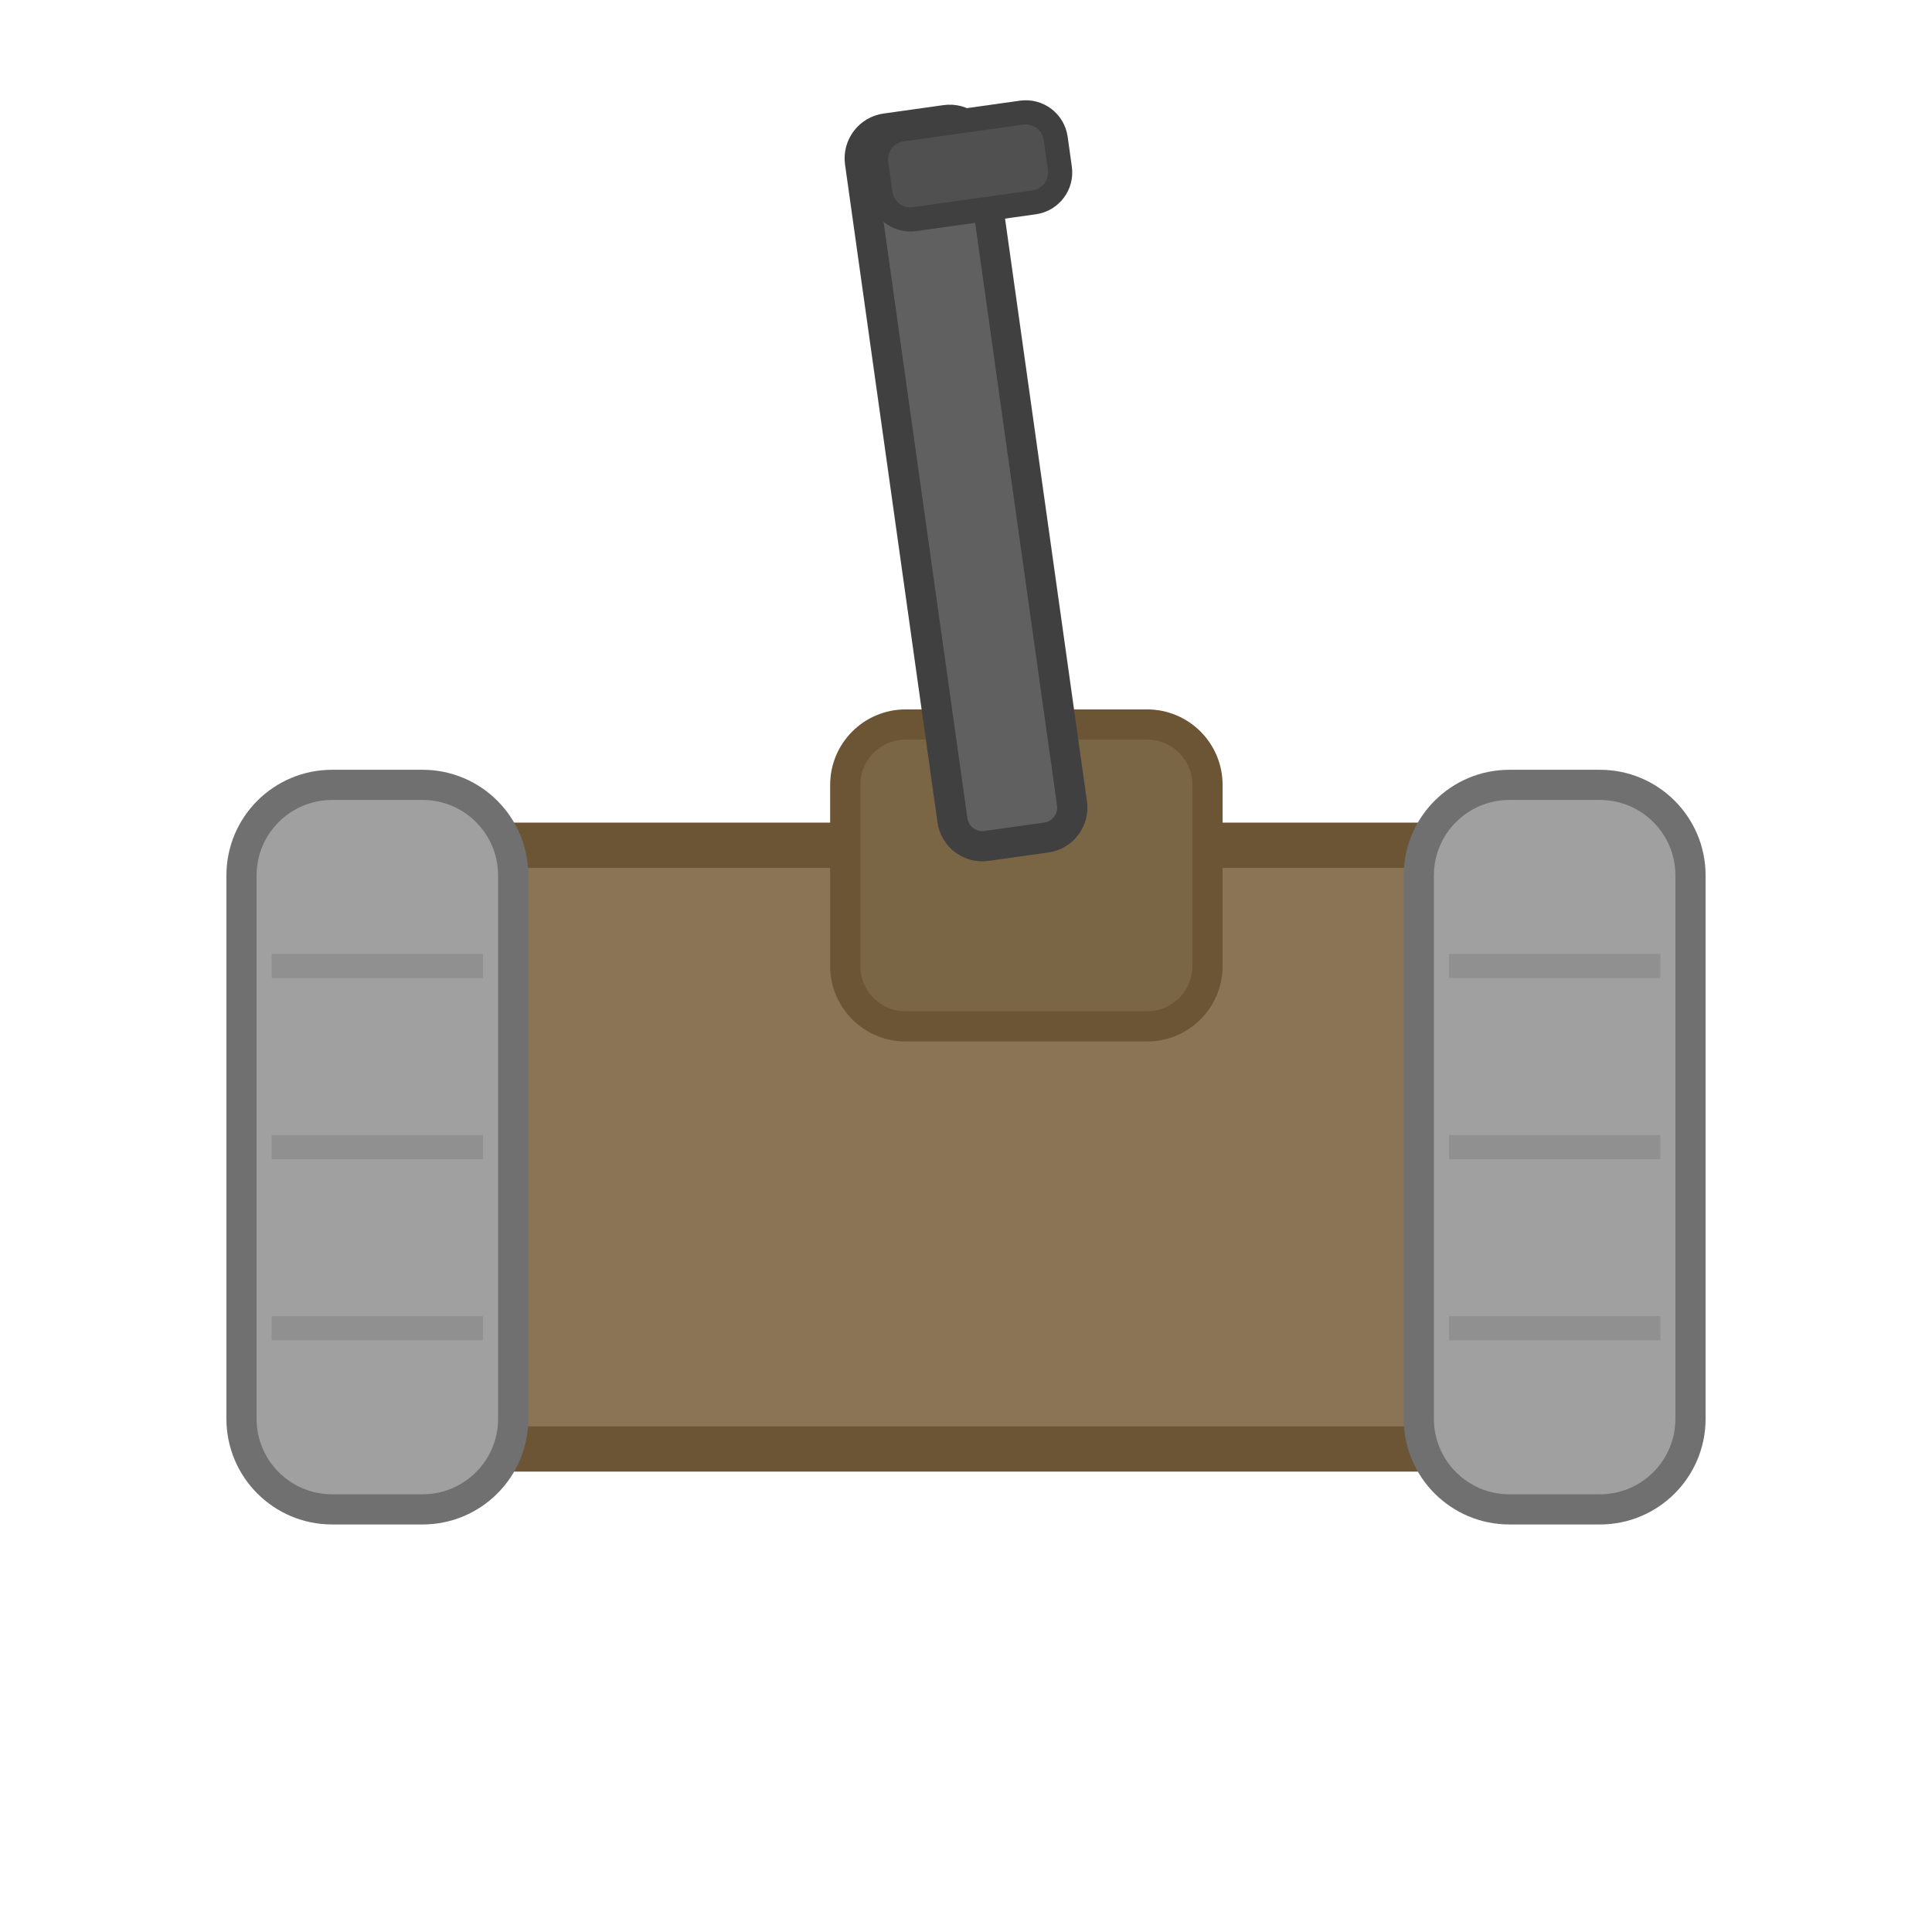
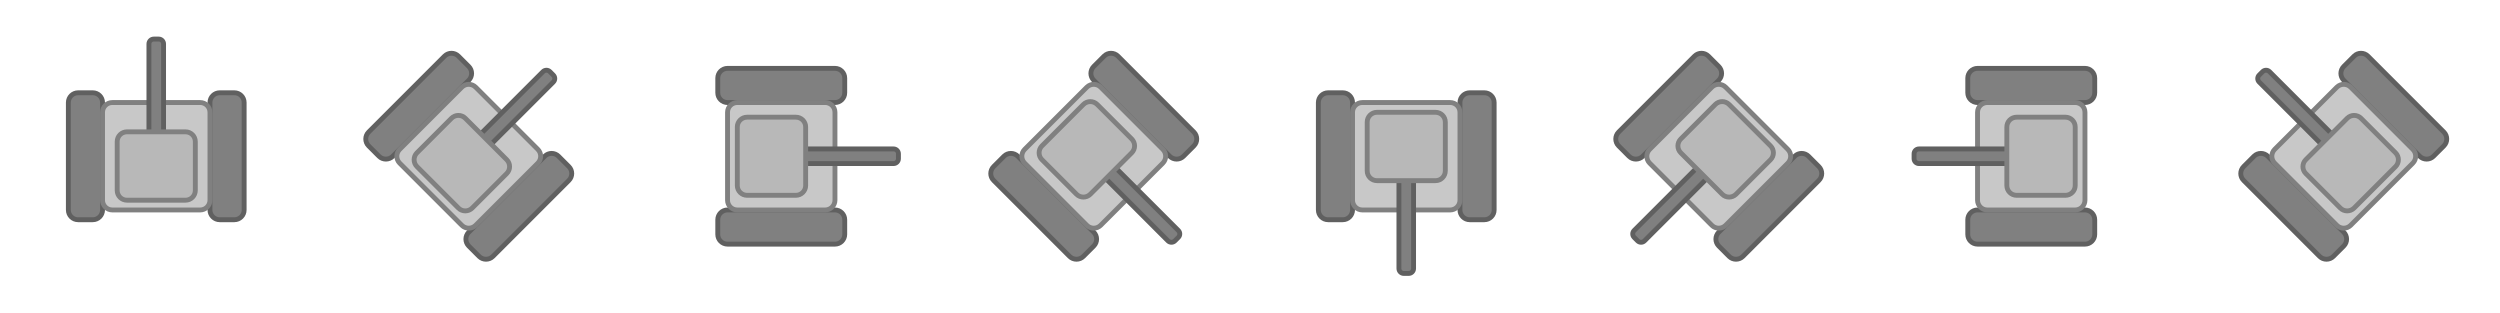
- <svg xmlns="http://www.w3.org/2000/svg" viewBox="0 0 64 64" width="64" height="64">
-   <rect x="12" y="28" width="40" height="20" rx="3" fill="#8b7355" stroke="#6b5535" stroke-width="1.5" />
-   <rect x="8" y="26" width="9" height="24" rx="3" fill="#a0a0a0" stroke="#707070" stroke-width="1" />
-   <rect x="47" y="26" width="9" height="24" rx="3" fill="#a0a0a0" stroke="#707070" stroke-width="1" />
-   <g stroke="#808080" stroke-width="0.8" opacity="0.5">
-     <line x1="9" y1="32" x2="16" y2="32" />
-     <line x1="9" y1="38" x2="16" y2="38" />
-     <line x1="9" y1="44" x2="16" y2="44" />
-     <line x1="48" y1="32" x2="55" y2="32" />
-     <line x1="48" y1="38" x2="55" y2="38" />
-     <line x1="48" y1="44" x2="55" y2="44" />
+ <svg xmlns="http://www.w3.org/2000/svg" viewBox="0 0 512 64" width="512" height="64">
+   <g transform="translate(32,32) rotate(0)">
+     <rect x="-18.0" y="-13.0" width="7" height="26" rx="2" fill="#808080" stroke="#606060" stroke-width="1" />
+     <rect x="11.0" y="-13.0" width="7" height="26" rx="2" fill="#808080" stroke="#606060" stroke-width="1" />
+     <rect x="-11.0" y="-11.0" width="22" height="22" rx="2" fill="#c8c8c8" stroke="#808080" stroke-width="1" />
+     <rect x="-1.5" y="-24.0" width="3" height="20" rx="1" fill="#808080" stroke="#606060" stroke-width="1" />
+     <rect x="-8.0" y="-5.0" width="16" height="14" rx="2" fill="#b8b8b8" stroke="#808080" stroke-width="1" />
  </g>
-   <rect x="28" y="24" width="12" height="10" rx="2" fill="#7a6545" stroke="#6b5535" stroke-width="1" />
-   <rect x="30" y="4" width="4" height="24" rx="1" fill="#606060" stroke="#404040" stroke-width="1" transform="rotate(-8 32 16)" />
-   <rect x="29" y="4" width="6" height="3" rx="1" fill="#505050" stroke="#404040" stroke-width="0.8" transform="rotate(-8 32 5)" />
+   <g transform="translate(96,32) rotate(45)">
+     <rect x="-18.0" y="-13.0" width="7" height="26" rx="2" fill="#808080" stroke="#606060" stroke-width="1" />
+     <rect x="11.0" y="-13.0" width="7" height="26" rx="2" fill="#808080" stroke="#606060" stroke-width="1" />
+     <rect x="-11.0" y="-11.0" width="22" height="22" rx="2" fill="#c8c8c8" stroke="#808080" stroke-width="1" />
+     <rect x="-1.5" y="-24.0" width="3" height="20" rx="1" fill="#808080" stroke="#606060" stroke-width="1" />
+     <rect x="-8.0" y="-5.0" width="16" height="14" rx="2" fill="#b8b8b8" stroke="#808080" stroke-width="1" />
+   </g>
+   <g transform="translate(160,32) rotate(90)">
+     <rect x="-18.0" y="-13.0" width="7" height="26" rx="2" fill="#808080" stroke="#606060" stroke-width="1" />
+     <rect x="11.0" y="-13.0" width="7" height="26" rx="2" fill="#808080" stroke="#606060" stroke-width="1" />
+     <rect x="-11.0" y="-11.0" width="22" height="22" rx="2" fill="#c8c8c8" stroke="#808080" stroke-width="1" />
+     <rect x="-1.5" y="-24.0" width="3" height="20" rx="1" fill="#808080" stroke="#606060" stroke-width="1" />
+     <rect x="-8.0" y="-5.0" width="16" height="14" rx="2" fill="#b8b8b8" stroke="#808080" stroke-width="1" />
+   </g>
+   <g transform="translate(224,32) rotate(135)">
+     <rect x="-18.0" y="-13.0" width="7" height="26" rx="2" fill="#808080" stroke="#606060" stroke-width="1" />
+     <rect x="11.0" y="-13.0" width="7" height="26" rx="2" fill="#808080" stroke="#606060" stroke-width="1" />
+     <rect x="-11.0" y="-11.0" width="22" height="22" rx="2" fill="#c8c8c8" stroke="#808080" stroke-width="1" />
+     <rect x="-1.5" y="-24.0" width="3" height="20" rx="1" fill="#808080" stroke="#606060" stroke-width="1" />
+     <rect x="-8.0" y="-5.0" width="16" height="14" rx="2" fill="#b8b8b8" stroke="#808080" stroke-width="1" />
+   </g>
+   <g transform="translate(288,32) rotate(180)">
+     <rect x="-18.0" y="-13.0" width="7" height="26" rx="2" fill="#808080" stroke="#606060" stroke-width="1" />
+     <rect x="11.0" y="-13.0" width="7" height="26" rx="2" fill="#808080" stroke="#606060" stroke-width="1" />
+     <rect x="-11.0" y="-11.0" width="22" height="22" rx="2" fill="#c8c8c8" stroke="#808080" stroke-width="1" />
+     <rect x="-1.5" y="-24.0" width="3" height="20" rx="1" fill="#808080" stroke="#606060" stroke-width="1" />
+     <rect x="-8.0" y="-5.0" width="16" height="14" rx="2" fill="#b8b8b8" stroke="#808080" stroke-width="1" />
+   </g>
+   <g transform="translate(352,32) rotate(225)">
+     <rect x="-18.0" y="-13.0" width="7" height="26" rx="2" fill="#808080" stroke="#606060" stroke-width="1" />
+     <rect x="11.0" y="-13.0" width="7" height="26" rx="2" fill="#808080" stroke="#606060" stroke-width="1" />
+     <rect x="-11.0" y="-11.0" width="22" height="22" rx="2" fill="#c8c8c8" stroke="#808080" stroke-width="1" />
+     <rect x="-1.5" y="-24.0" width="3" height="20" rx="1" fill="#808080" stroke="#606060" stroke-width="1" />
+     <rect x="-8.0" y="-5.0" width="16" height="14" rx="2" fill="#b8b8b8" stroke="#808080" stroke-width="1" />
+   </g>
+   <g transform="translate(416,32) rotate(270)">
+     <rect x="-18.0" y="-13.0" width="7" height="26" rx="2" fill="#808080" stroke="#606060" stroke-width="1" />
+     <rect x="11.0" y="-13.0" width="7" height="26" rx="2" fill="#808080" stroke="#606060" stroke-width="1" />
+     <rect x="-11.0" y="-11.0" width="22" height="22" rx="2" fill="#c8c8c8" stroke="#808080" stroke-width="1" />
+     <rect x="-1.5" y="-24.0" width="3" height="20" rx="1" fill="#808080" stroke="#606060" stroke-width="1" />
+     <rect x="-8.0" y="-5.0" width="16" height="14" rx="2" fill="#b8b8b8" stroke="#808080" stroke-width="1" />
+   </g>
+   <g transform="translate(480,32) rotate(315)">
+     <rect x="-18.0" y="-13.0" width="7" height="26" rx="2" fill="#808080" stroke="#606060" stroke-width="1" />
+     <rect x="11.0" y="-13.0" width="7" height="26" rx="2" fill="#808080" stroke="#606060" stroke-width="1" />
+     <rect x="-11.0" y="-11.0" width="22" height="22" rx="2" fill="#c8c8c8" stroke="#808080" stroke-width="1" />
+     <rect x="-1.5" y="-24.0" width="3" height="20" rx="1" fill="#808080" stroke="#606060" stroke-width="1" />
+     <rect x="-8.0" y="-5.0" width="16" height="14" rx="2" fill="#b8b8b8" stroke="#808080" stroke-width="1" />
+   </g>
</svg>
